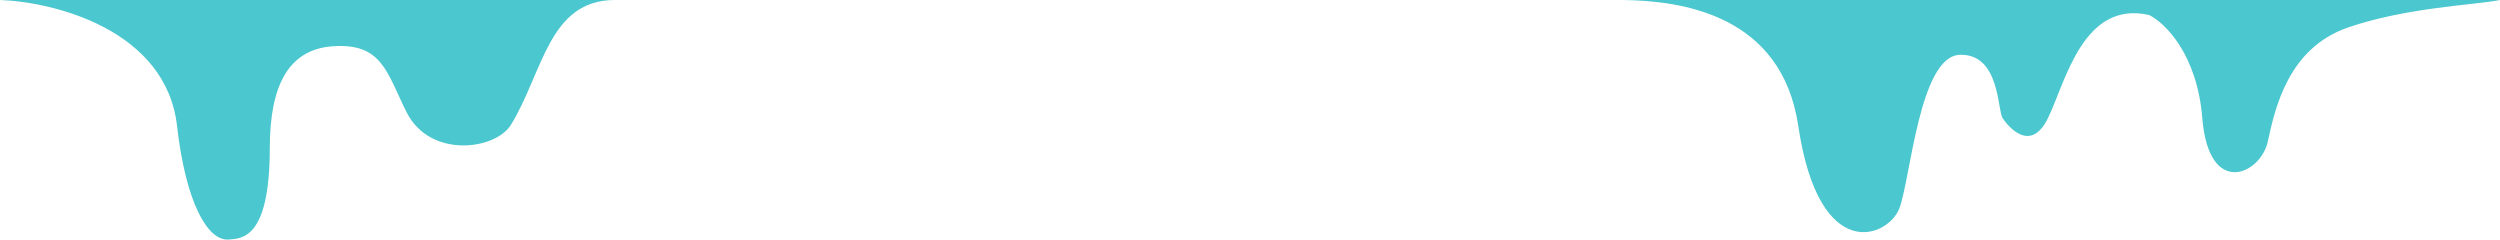
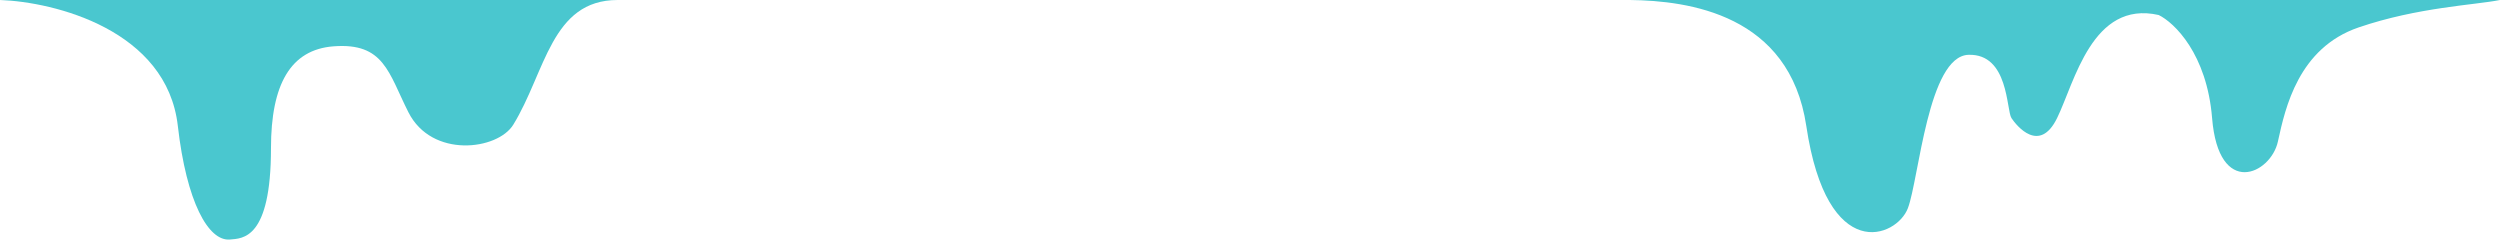
<svg xmlns="http://www.w3.org/2000/svg" width="1920" height="184" viewBox="0 0 1920 184" fill="none">
-   <path d="M135.97 96.721C127.603 22.952 41.67 1.503 0 1.50133e-05H57.155L113.809 1.11986e-05C428.955 -1.39983e-05 472.23 1.11986e-05 472.23 1.11986e-05C421.429 -0 417.132 55.411 392.464 95.747C380.51 115.292 330.208 121.835 312.278 86.225C297.018 55.918 293.737 32.596 255.003 35.581C222.132 38.115 207.19 64.84 207.19 113.788C207.19 183.949 185.434 183.09 175.814 183.949C159.275 185.425 142.582 155.02 135.97 96.721Z" fill="#4AC7CF" />
-   <path d="M1246.25 1.11986e-05C1291.07 0.541 1368.33 10.925 1381.08 96.721C1397.02 203.966 1450.31 182.417 1458.78 159.866C1467.25 137.314 1474.22 43.099 1505.1 42.096C1535.98 41.094 1533.99 84.694 1537.97 90.707C1541.95 96.721 1559.39 118.27 1572.83 90.707C1586.28 63.144 1599.67 0.001 1650.53 11.526C1662.48 17.373 1687.38 41.395 1691.37 90.707C1696.35 152.348 1736.19 133.806 1741.67 108.749L1741.81 108.099C1747.32 82.892 1757.39 36.831 1803.43 21.048C1848.75 5.513 1901.07 3.842 1920 1.11986e-05H1246.25Z" fill="#4AC7CF" />
+   <path d="M136.574 96.721C128.17 22.952 41.855 1.503 0 1.50133e-05H57.409L114.315 1.11986e-05C430.862 -1.39983e-05 474.33 1.11986e-05 474.33 1.11986e-05C423.303 -0 418.987 55.41 394.209 95.747C382.202 115.292 331.676 121.835 313.667 86.225C298.339 55.918 295.043 32.596 256.137 35.581C223.12 38.115 208.112 64.84 208.112 113.788C208.112 183.949 186.259 183.09 176.595 183.949C159.983 185.425 143.216 155.02 136.574 96.721Z" fill="#4AC7CF" />
+   <path d="M1251.79 1.11986e-05C1296.81 0.541 1374.42 10.925 1387.23 96.721C1403.23 203.966 1456.76 182.417 1465.27 159.866C1473.77 137.314 1480.77 43.099 1511.79 42.096C1542.81 41.094 1540.81 84.694 1544.81 90.707C1548.81 96.721 1566.32 118.27 1579.83 90.707C1593.33 63.144 1606.78 0.001 1657.87 11.526C1669.87 17.373 1694.89 41.395 1698.89 90.707C1703.89 152.348 1743.91 133.806 1749.42 108.749L1749.56 108.099C1755.09 82.892 1765.2 36.831 1811.45 21.048C1856.97 5.513 1900.99 3.842 1920 1.14441e-05L1251.79 1.11986e-05Z" fill="#4AC7CF" />
</svg>
